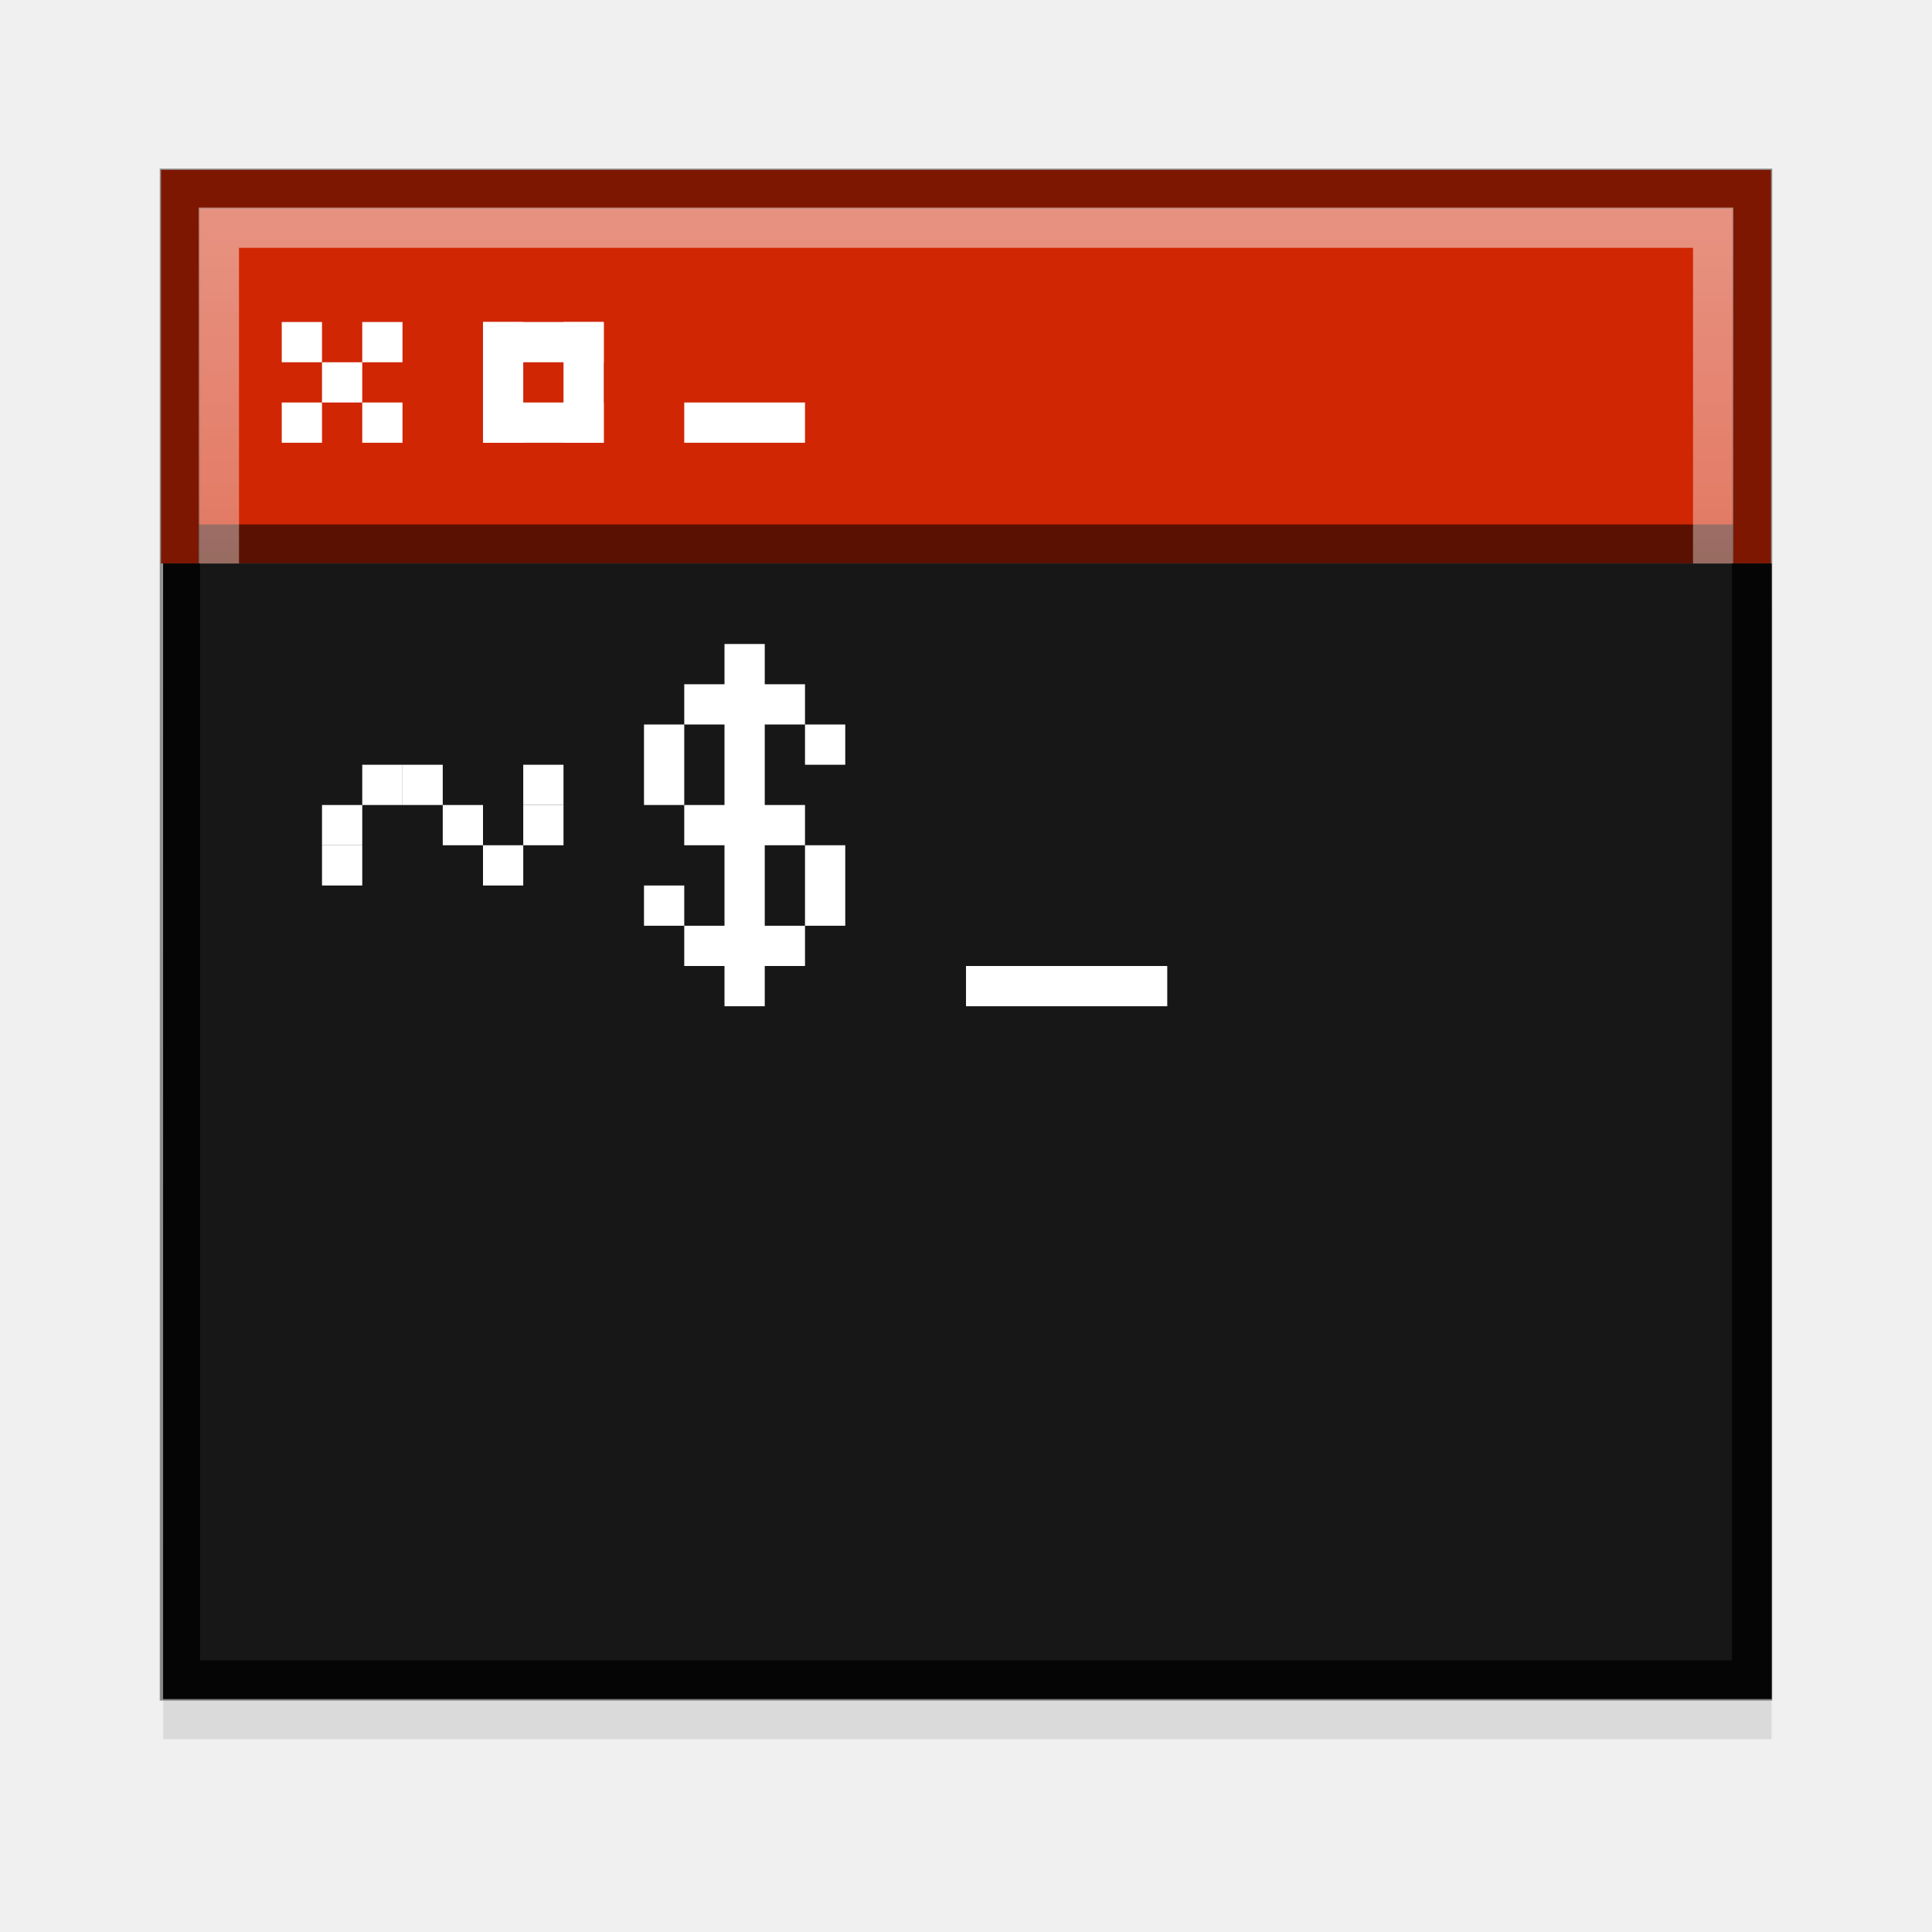
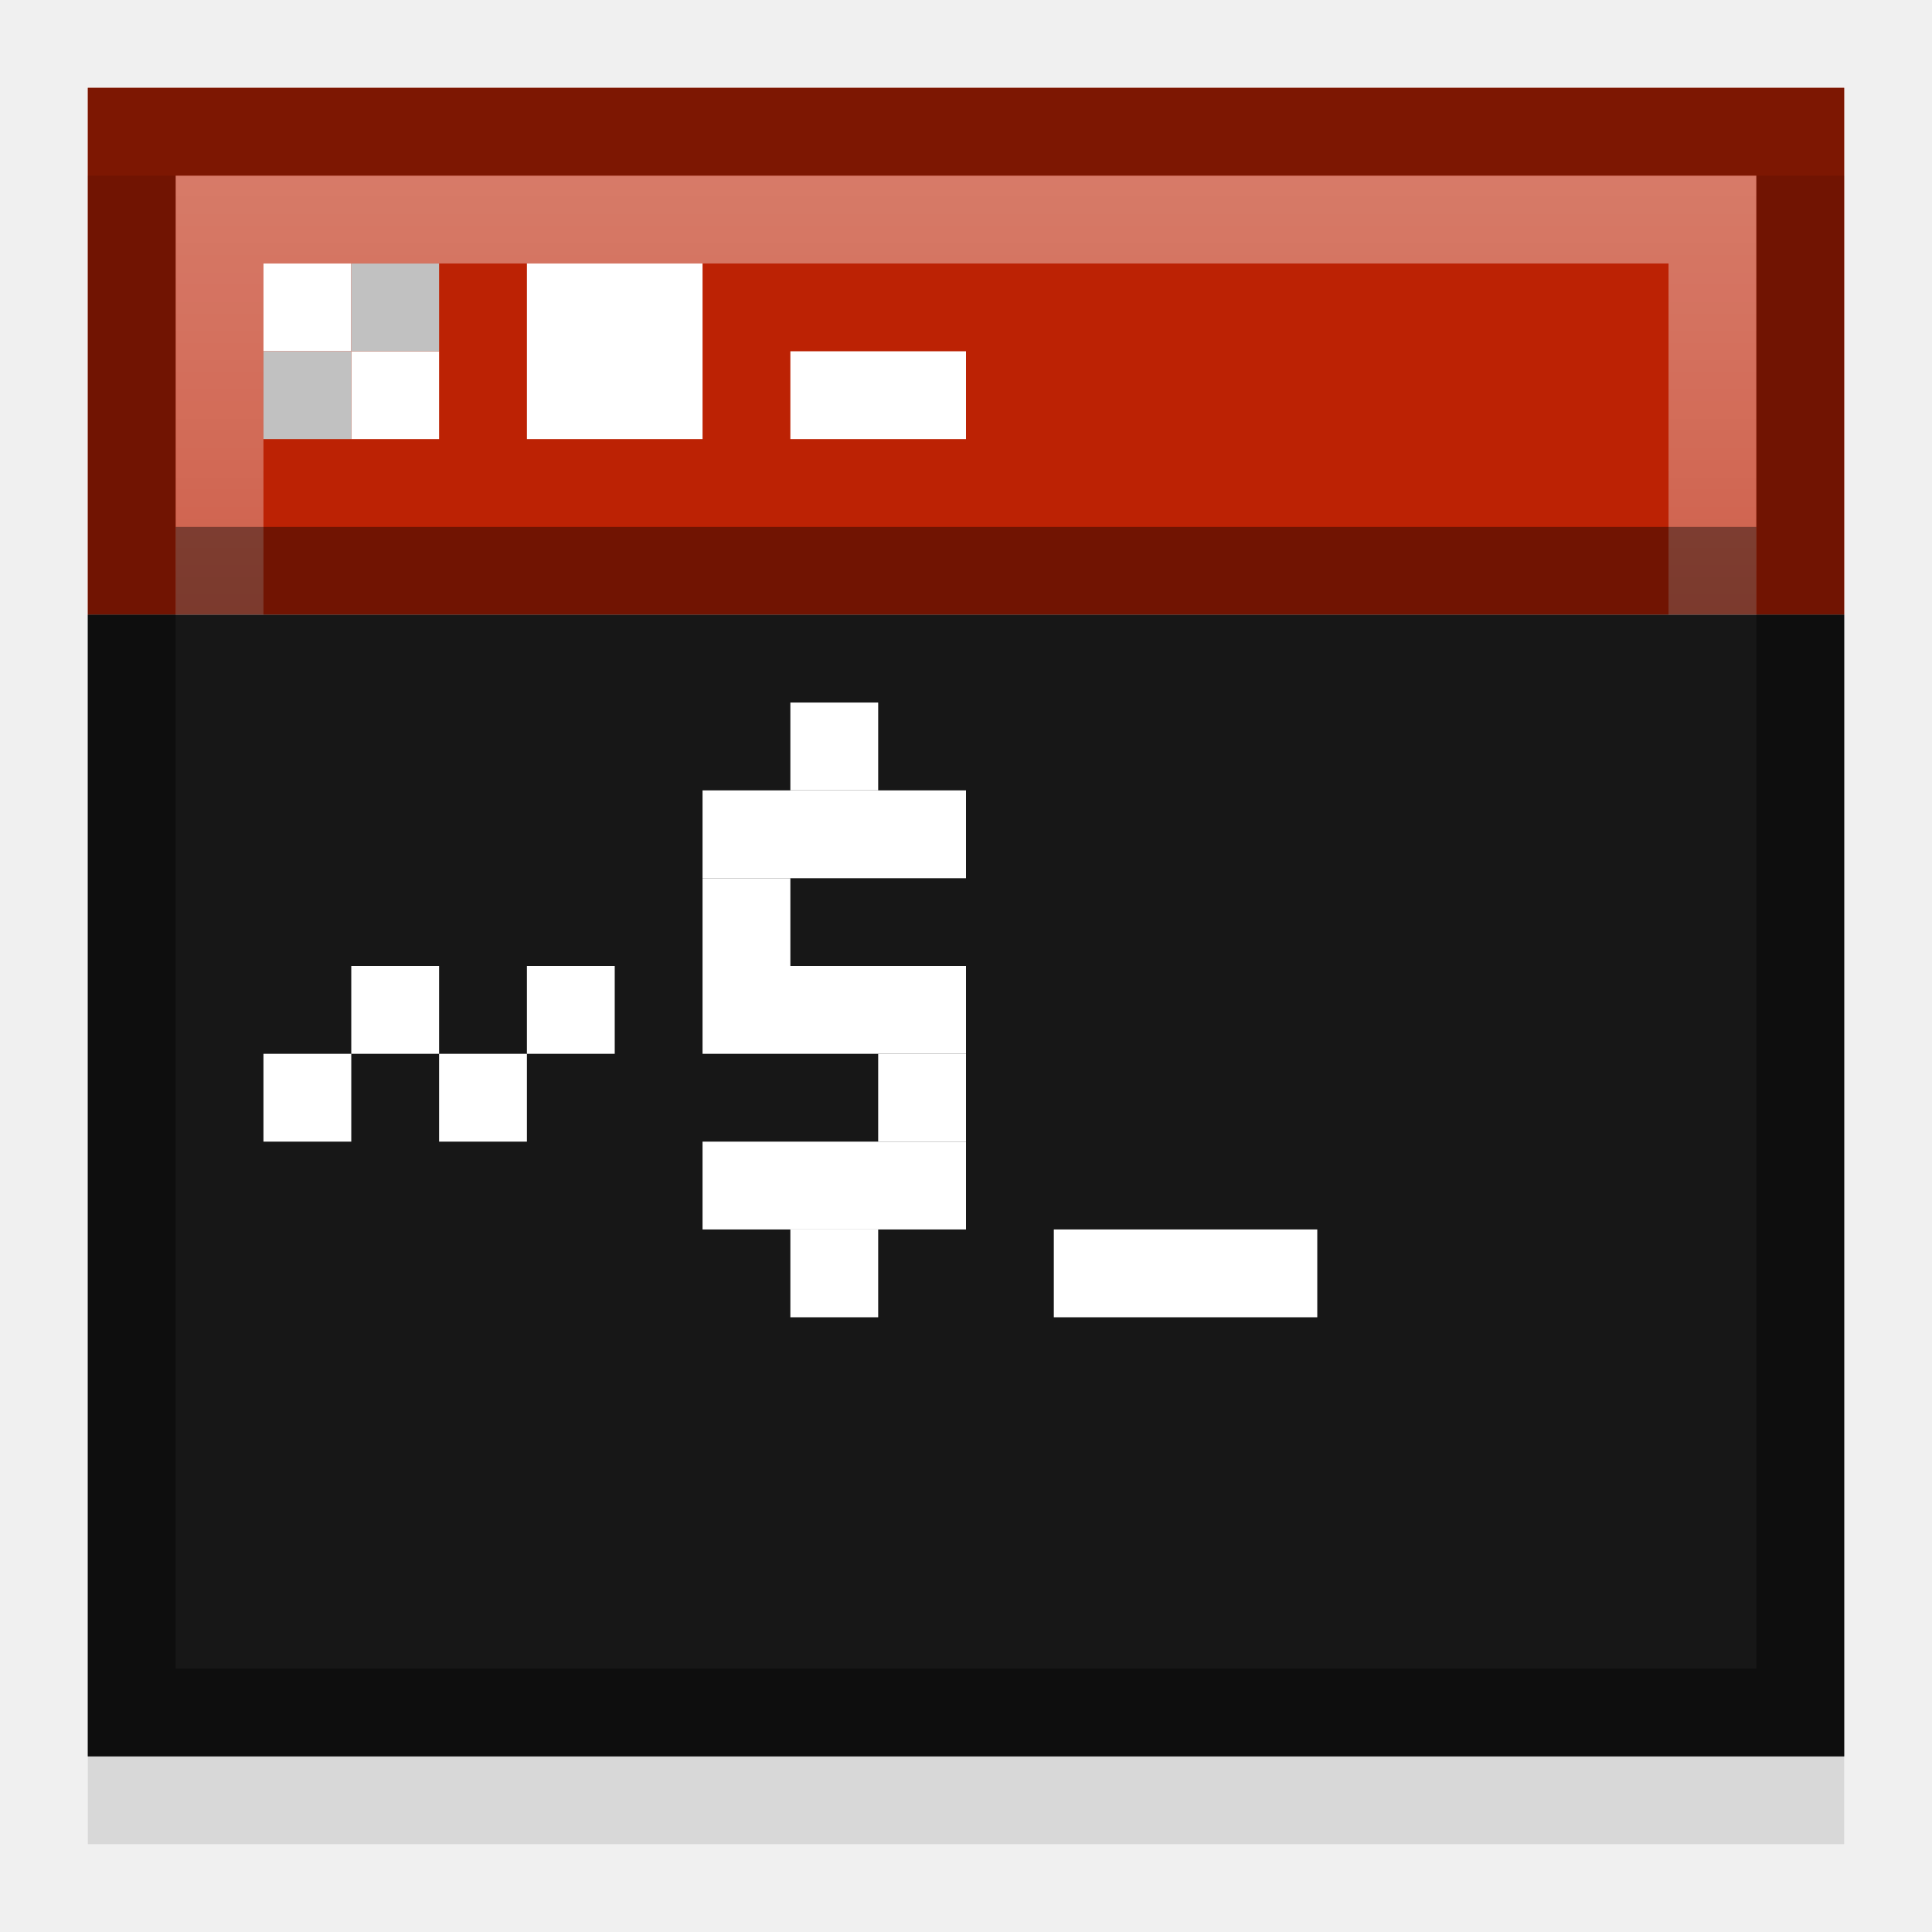
- <svg xmlns="http://www.w3.org/2000/svg" xmlns:xlink="http://www.w3.org/1999/xlink" height="48" width="48" version="1.1">
+ <svg xmlns="http://www.w3.org/2000/svg" xmlns:xlink="http://www.w3.org/1999/xlink" version="1.1" width="22" height="22">
  <defs id="defs6">
-     <linearGradient id="linearGradient3648">
-       <stop stop-color="#dddddd" id="stop3650" />
-       <stop stop-color="#ffffff" offset="1" id="stop3652" />
+     <linearGradient id="linearGradient3791">
+       <stop id="stop3793" stop-color="#ffffff" />
+       <stop id="stop3795" offset="1" stop-color="#ffffff" stop-opacity="0" />
    </linearGradient>
-     <linearGradient id="linearGradient3600">
-       <stop stop-color="#ffffff" id="stop3602" />
-       <stop stop-opacity="0" stop-color="#ffffff" offset="1" id="stop3604" />
-     </linearGradient>
-     <linearGradient gradientTransform="translate(4e-7,-0.7801992)" gradientUnits="userSpaceOnUse" xlink:href="#linearGradient3600" id="linearGradient3020" y2="42.06" x2="0" y1="5.938" />
-     <linearGradient gradientTransform="translate(4e-7,-0.7801992)" gradientUnits="userSpaceOnUse" xlink:href="#linearGradient3648" id="linearGradient3026" y2="5" x2="0" y1="43" />
-     <mask id="mask3037">
-       <rect color="#000000" fill-rule="evenodd" fill="#ffffff" id="rect3039" y="14" x="4.054" height="28.21" width="39.96" />
-     </mask>
+     <linearGradient y1="4" x2="0" y2="21" id="linearGradient3797" xlink:href="#linearGradient3791" gradientUnits="userSpaceOnUse" gradientTransform="translate(-0.9999999,-2)" />
  </defs>
-   <rect color="#000000" fill-rule="evenodd" fill="#171717" opacity="0.1" id="rect3033" y="15" x="4.054" height="28.21" width="39.96" />
-   <rect fill="url(#linearGradient3026)" id="rect2852" y="4.22" x="4" height="38" width="40" />
-   <rect fill="#d02604" id="rect2854" y="4.22" x="4" height="9.78" width="40" />
-   <path stroke="#000000" fill="none" opacity="0.4" id="path2856" d="m 4.469,4.689 0,37.062 39.062,0 0,-37.062 -39.062,0 z" />
-   <path stroke="#000000" fill="none" opacity="0.562" id="path2858" d="m 4.937,13.529 38.126,4e-4" />
-   <path stroke="url(#linearGradient3020)" fill="none" opacity="0.5" id="path2860" d="m 5.438,5.657 0,35.125 37.125,0 0,-35.125 -37.125,0 z" />
-   <rect color="#000000" fill-rule="evenodd" fill="#171717" id="rect3031" y="14" x="4.054" height="28.21" width="39.96" />
-   <path stroke="#000000" fill="none" opacity="0.8" id="path3033" mask="url(#mask3037)" d="m 4.469,4.689 0,37.062 39.062,0 0,-37.062 -39.062,0 z" />
-   <rect color="#000000" fill-rule="evenodd" fill="#ffffff" id="rect3041" y="19" x="13" height="1" width="1" />
-   <rect color="#000000" fill-rule="evenodd" fill="#ffffff" id="rect3043" y="19" x="9" height="1" width="1" />
-   <rect color="#000000" fill-rule="evenodd" fill="#ffffff" id="rect3045" y="19" x="10" height="1" width="1" />
-   <rect color="#000000" fill-rule="evenodd" fill="#ffffff" id="rect3047" y="20" x="11" height="1" width="1" />
-   <rect color="#000000" fill-rule="evenodd" fill="#ffffff" id="rect3049" y="20" x="13" height="1" width="1" />
-   <rect color="#000000" fill-rule="evenodd" fill="#ffffff" id="rect3051" y="21" x="12" height="1" width="1" />
-   <rect color="#000000" fill-rule="evenodd" fill="#ffffff" id="rect3053" y="17" x="17" height="1" width="3" />
-   <rect color="#000000" fill-rule="evenodd" fill="#ffffff" id="rect3055" transform="scale(-1,-1)" y="-21" x="-20" height="1" width="3" />
-   <rect color="#000000" fill-rule="evenodd" fill="#ffffff" id="rect3057" transform="scale(-1,-1)" y="-24" x="-20" height="1" width="3" />
-   <rect color="#000000" fill-rule="evenodd" fill="#ffffff" id="rect3059" transform="matrix(0,-1,1,0,0,0)" y="20" x="-23" height="1" width="2" />
-   <rect color="#000000" fill-rule="evenodd" fill="#ffffff" id="rect3061" transform="matrix(0,-1,1,0,0,0)" y="16" x="-20" height="1" width="2" />
-   <rect color="#000000" fill-rule="evenodd" fill="#ffffff" id="rect3063" transform="matrix(0,-1,1,0,0,0)" y="18" x="-25" height="1" width="9" />
-   <rect color="#000000" fill-rule="evenodd" fill="#ffffff" id="rect3065" y="20" x="8" height="1" width="1" />
-   <rect color="#000000" fill-rule="evenodd" fill="#ffffff" id="rect3067" y="21" x="8" height="1" width="1" />
-   <rect color="#000000" fill-rule="evenodd" fill="#ffffff" id="rect3069" y="18" x="20" height="1" width="1" />
-   <rect color="#000000" fill-rule="evenodd" fill="#ffffff" id="rect3071" transform="matrix(0,-1,1,0,0,0)" y="16" x="-23" height="1" width="1" />
-   <rect color="#000000" fill-rule="evenodd" fill="#ffffff" id="rect3073" y="24" x="24" height="1" width="5" />
-   <rect color="#000000" fill-rule="evenodd" fill="#ffffff" id="rect3023" y="8" x="7" height="1" width="1" />
-   <rect color="#000000" fill-rule="evenodd" fill="#ffffff" id="rect3025" y="9" x="8" height="1" width="1" />
-   <rect color="#000000" fill-rule="evenodd" fill="#ffffff" id="rect3027" y="10" x="9" height="1" width="1" />
-   <rect color="#000000" fill-rule="evenodd" fill="#ffffff" id="rect3029" y="10" x="7" height="1" width="1" />
-   <rect color="#000000" fill-rule="evenodd" fill="#ffffff" id="rect3032" y="8" x="9" height="1" width="1" />
-   <rect color="#000000" fill-rule="evenodd" fill="#ffffff" id="rect3034" y="8" x="12" height="3" width="1" />
-   <rect color="#000000" fill-rule="evenodd" fill="#ffffff" id="rect3042" transform="matrix(0,1,-1,0,0,0)" y="-15" x="10" height="3" width="1" />
-   <rect color="#000000" fill-rule="evenodd" fill="#ffffff" id="rect3044" transform="scale(-1,-1)" y="-11" x="-15" height="3" width="1" />
-   <rect color="#000000" fill-rule="evenodd" fill="#ffffff" id="rect3046" transform="matrix(0,-1,1,0,0,0)" y="12" x="-9" height="3" width="1" />
-   <rect color="#000000" fill-rule="evenodd" fill="#ffffff" id="rect3048" transform="matrix(0,-1,1,0,0,0)" y="17" x="-11" height="3" width="1" />
+   <rect width="20" height="6" x="1" y="1" id="rect2854" fill="#d02604" />
+   <rect width="20" height="19" x="1" y="2" id="rect3803" opacity="0.1" />
+   <path d="m 2.5,2.5 0,16 17,0 0,-16 -17,0 z" id="path3021" opacity="0.4" fill="none" stroke="url(#linearGradient3797)" />
+   <rect width="20" height="13" x="1" y="7" id="rect2852" fill="#171717" />
+   <rect width="1" height="1" x="3" y="3" id="rect3023" fill="#ffffff" fill-rule="evenodd" color="#000000" />
+   <path d="m 1.5,1.5 0,18 19,0 0,-18 -19,0 z" id="path3019" opacity="0.4" fill="none" stroke="#000000" />
+   <rect width="18" height="1" x="2" y="6" id="rect3799" opacity="0.4" />
+   <text x="29.787" y="8.39" id="text4006" fill="#ffffff" font-family="Sans" word-spacing="0" line-height="125%" letter-spacing="0" font-size="40">
+     <tspan x="29.787" y="8.39" id="tspan4008" />
+   </text>
+   <rect width="1" height="1" x="4" y="11" id="rect4010" fill="#ffffff" />
+   <rect width="1" height="1" x="3" y="12" id="rect4012" fill="#ffffff" />
+   <rect width="1" height="1" x="5" y="12" id="rect4014" fill="#ffffff" />
+   <rect width="1" height="1" x="6" y="11" id="rect4016" fill="#ffffff" />
+   <rect width="3" height="1" x="8" y="9" id="rect4018" fill="#ffffff" />
+   <rect width="1" height="1" x="8" y="10" id="rect4020" fill="#ffffff" />
+   <rect width="3" height="1" x="8" y="11" id="rect4022" fill="#ffffff" />
+   <rect width="3" height="1" x="8" y="13" id="rect4024" fill="#ffffff" />
+   <rect width="1" height="1" x="10" y="12" id="rect4026" fill="#ffffff" />
+   <rect width="1" height="1" x="9" y="8" id="rect4028" fill="#ffffff" />
+   <rect width="1" height="1" x="9" y="14" id="rect4030" fill="#ffffff" />
+   <rect width="3" height="1" x="12" y="14" id="rect4032" fill="#ffffff" />
+   <rect width="2" height="2" x="6" y="3" id="rect3031" fill="#ffffff" fill-rule="evenodd" color="#000000" />
+   <rect width="2" height="1" x="9" y="4" id="rect3033" fill="#ffffff" fill-rule="evenodd" color="#000000" />
+   <rect width="1" height="1" x="4" y="4" id="rect3035" fill="#ffffff" fill-rule="evenodd" color="#000000" />
+   <rect width="1" height="1" x="3" y="4" id="rect3037" fill="#c1c1c1" fill-rule="evenodd" color="#000000" />
+   <rect width="1" height="1" x="4" y="3" id="rect3039" fill="#c1c1c1" fill-rule="evenodd" color="#000000" />
</svg>
